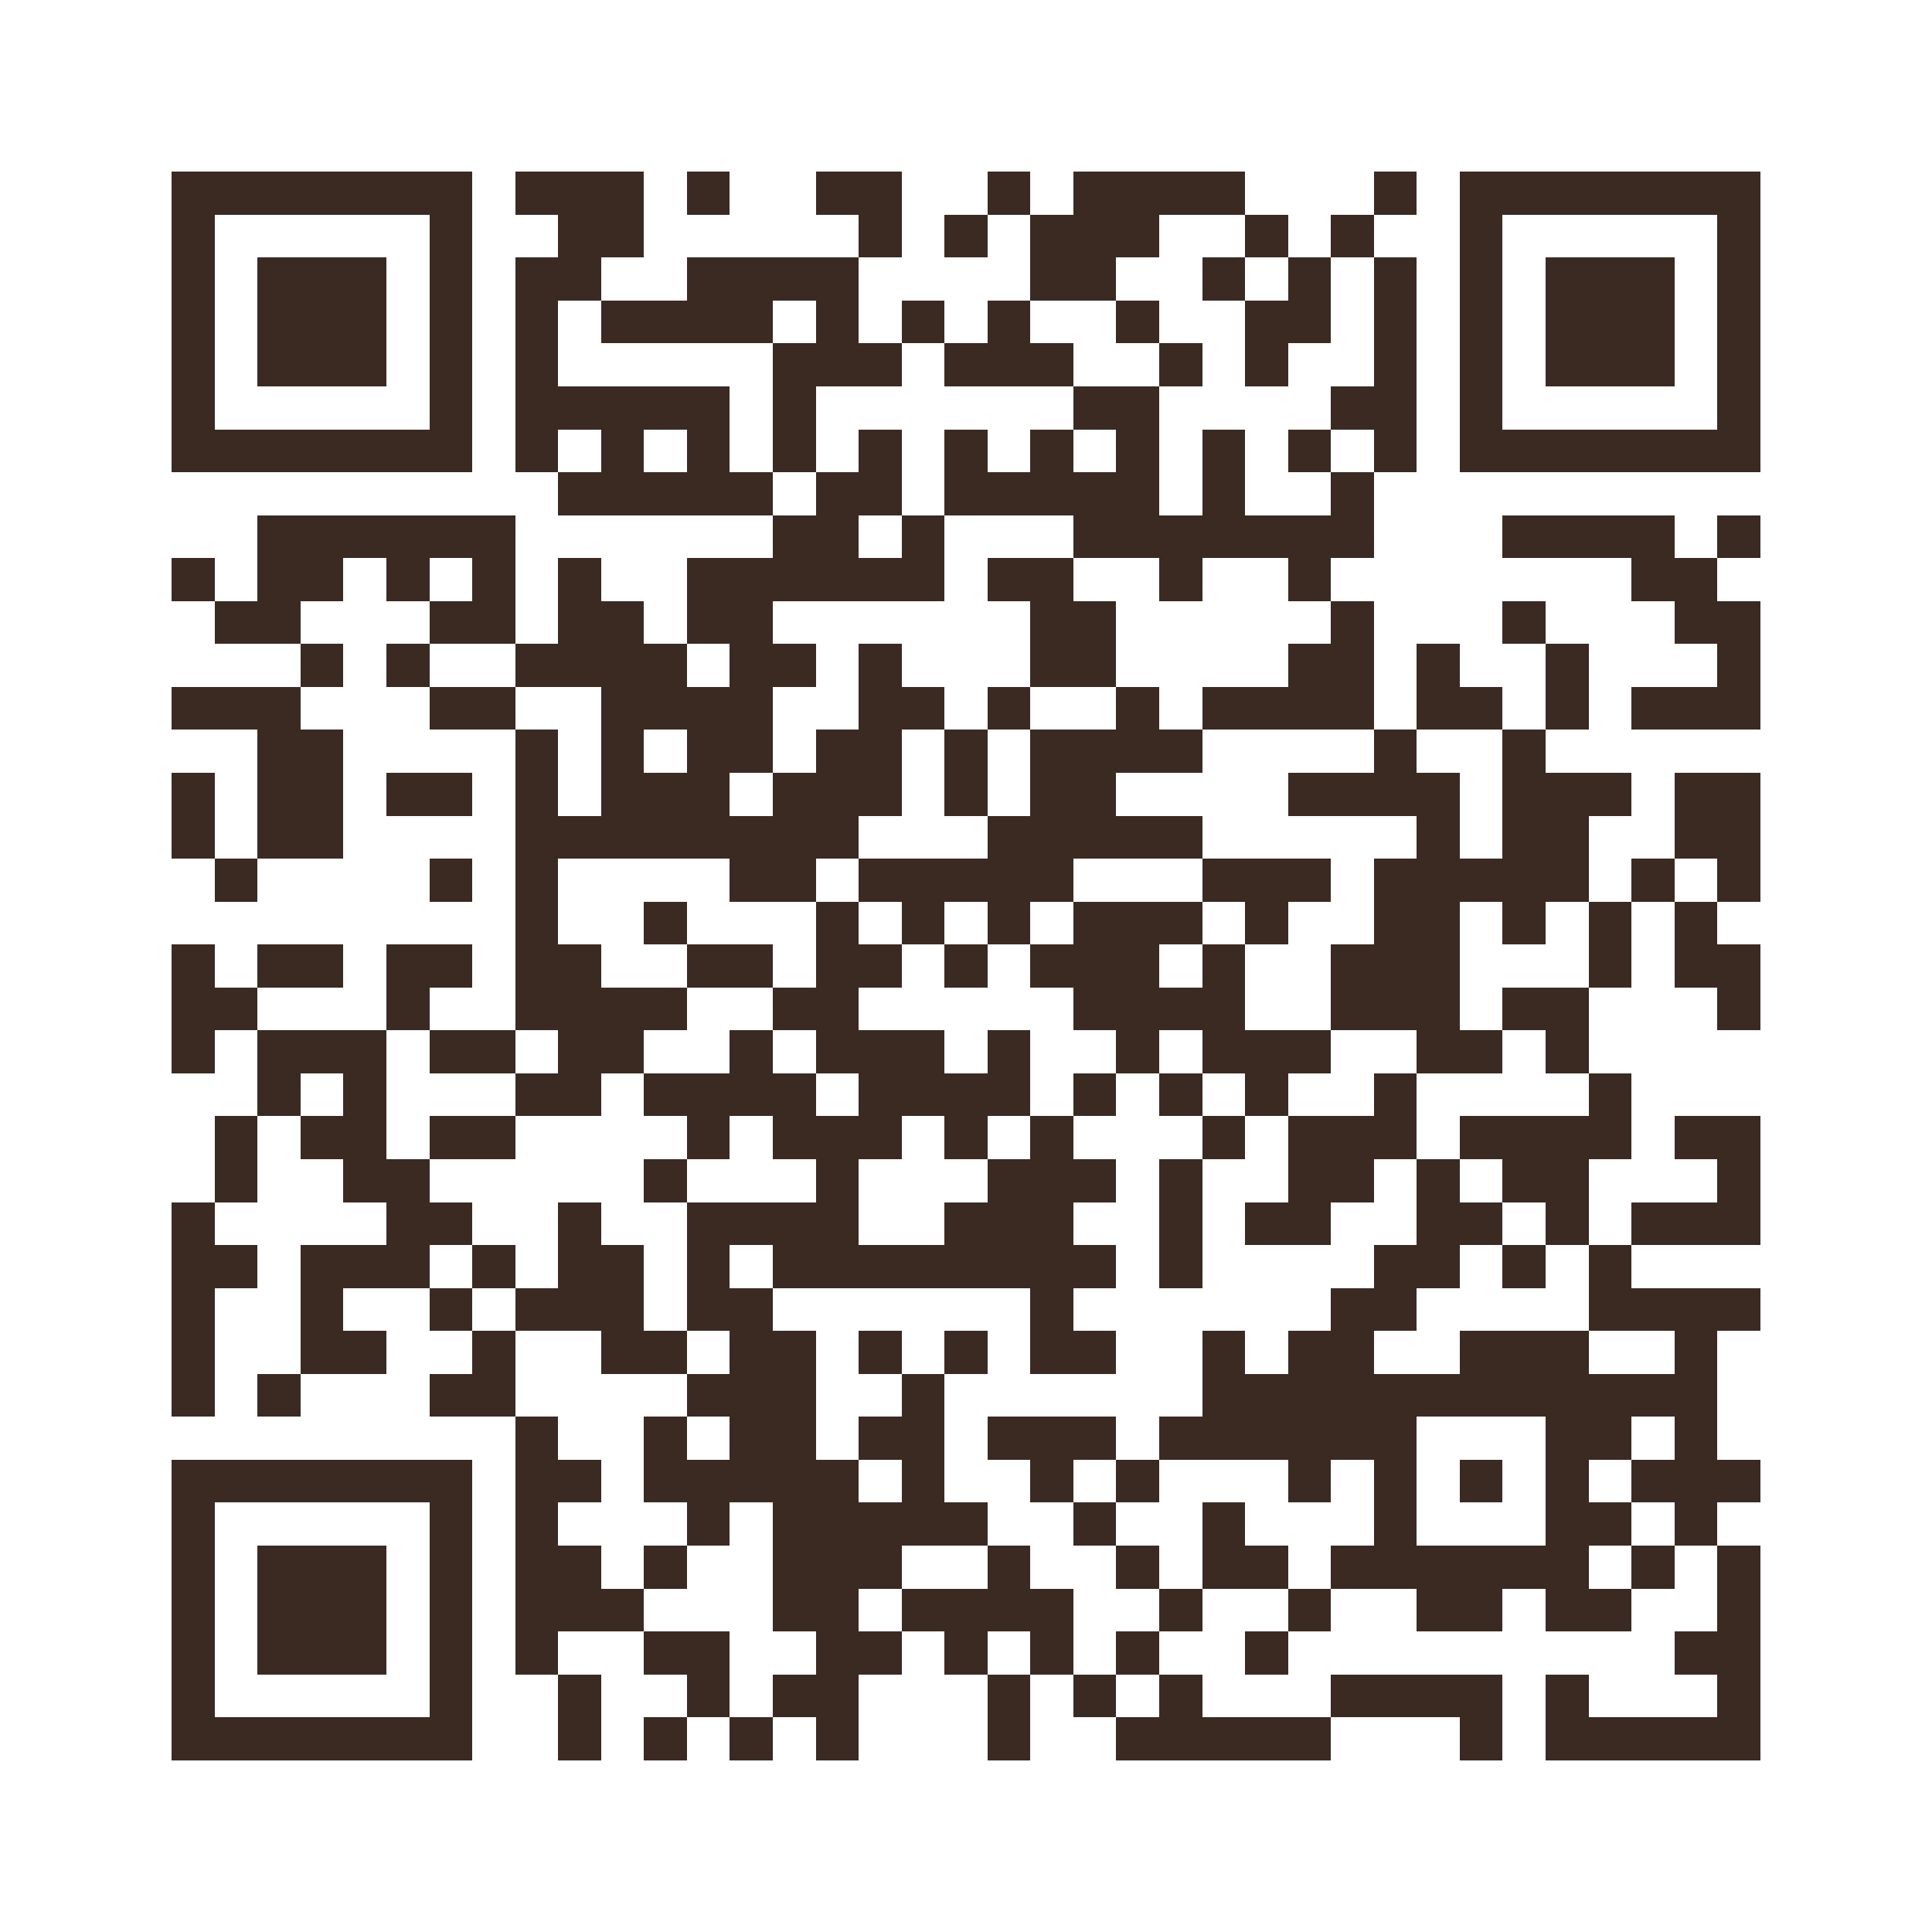
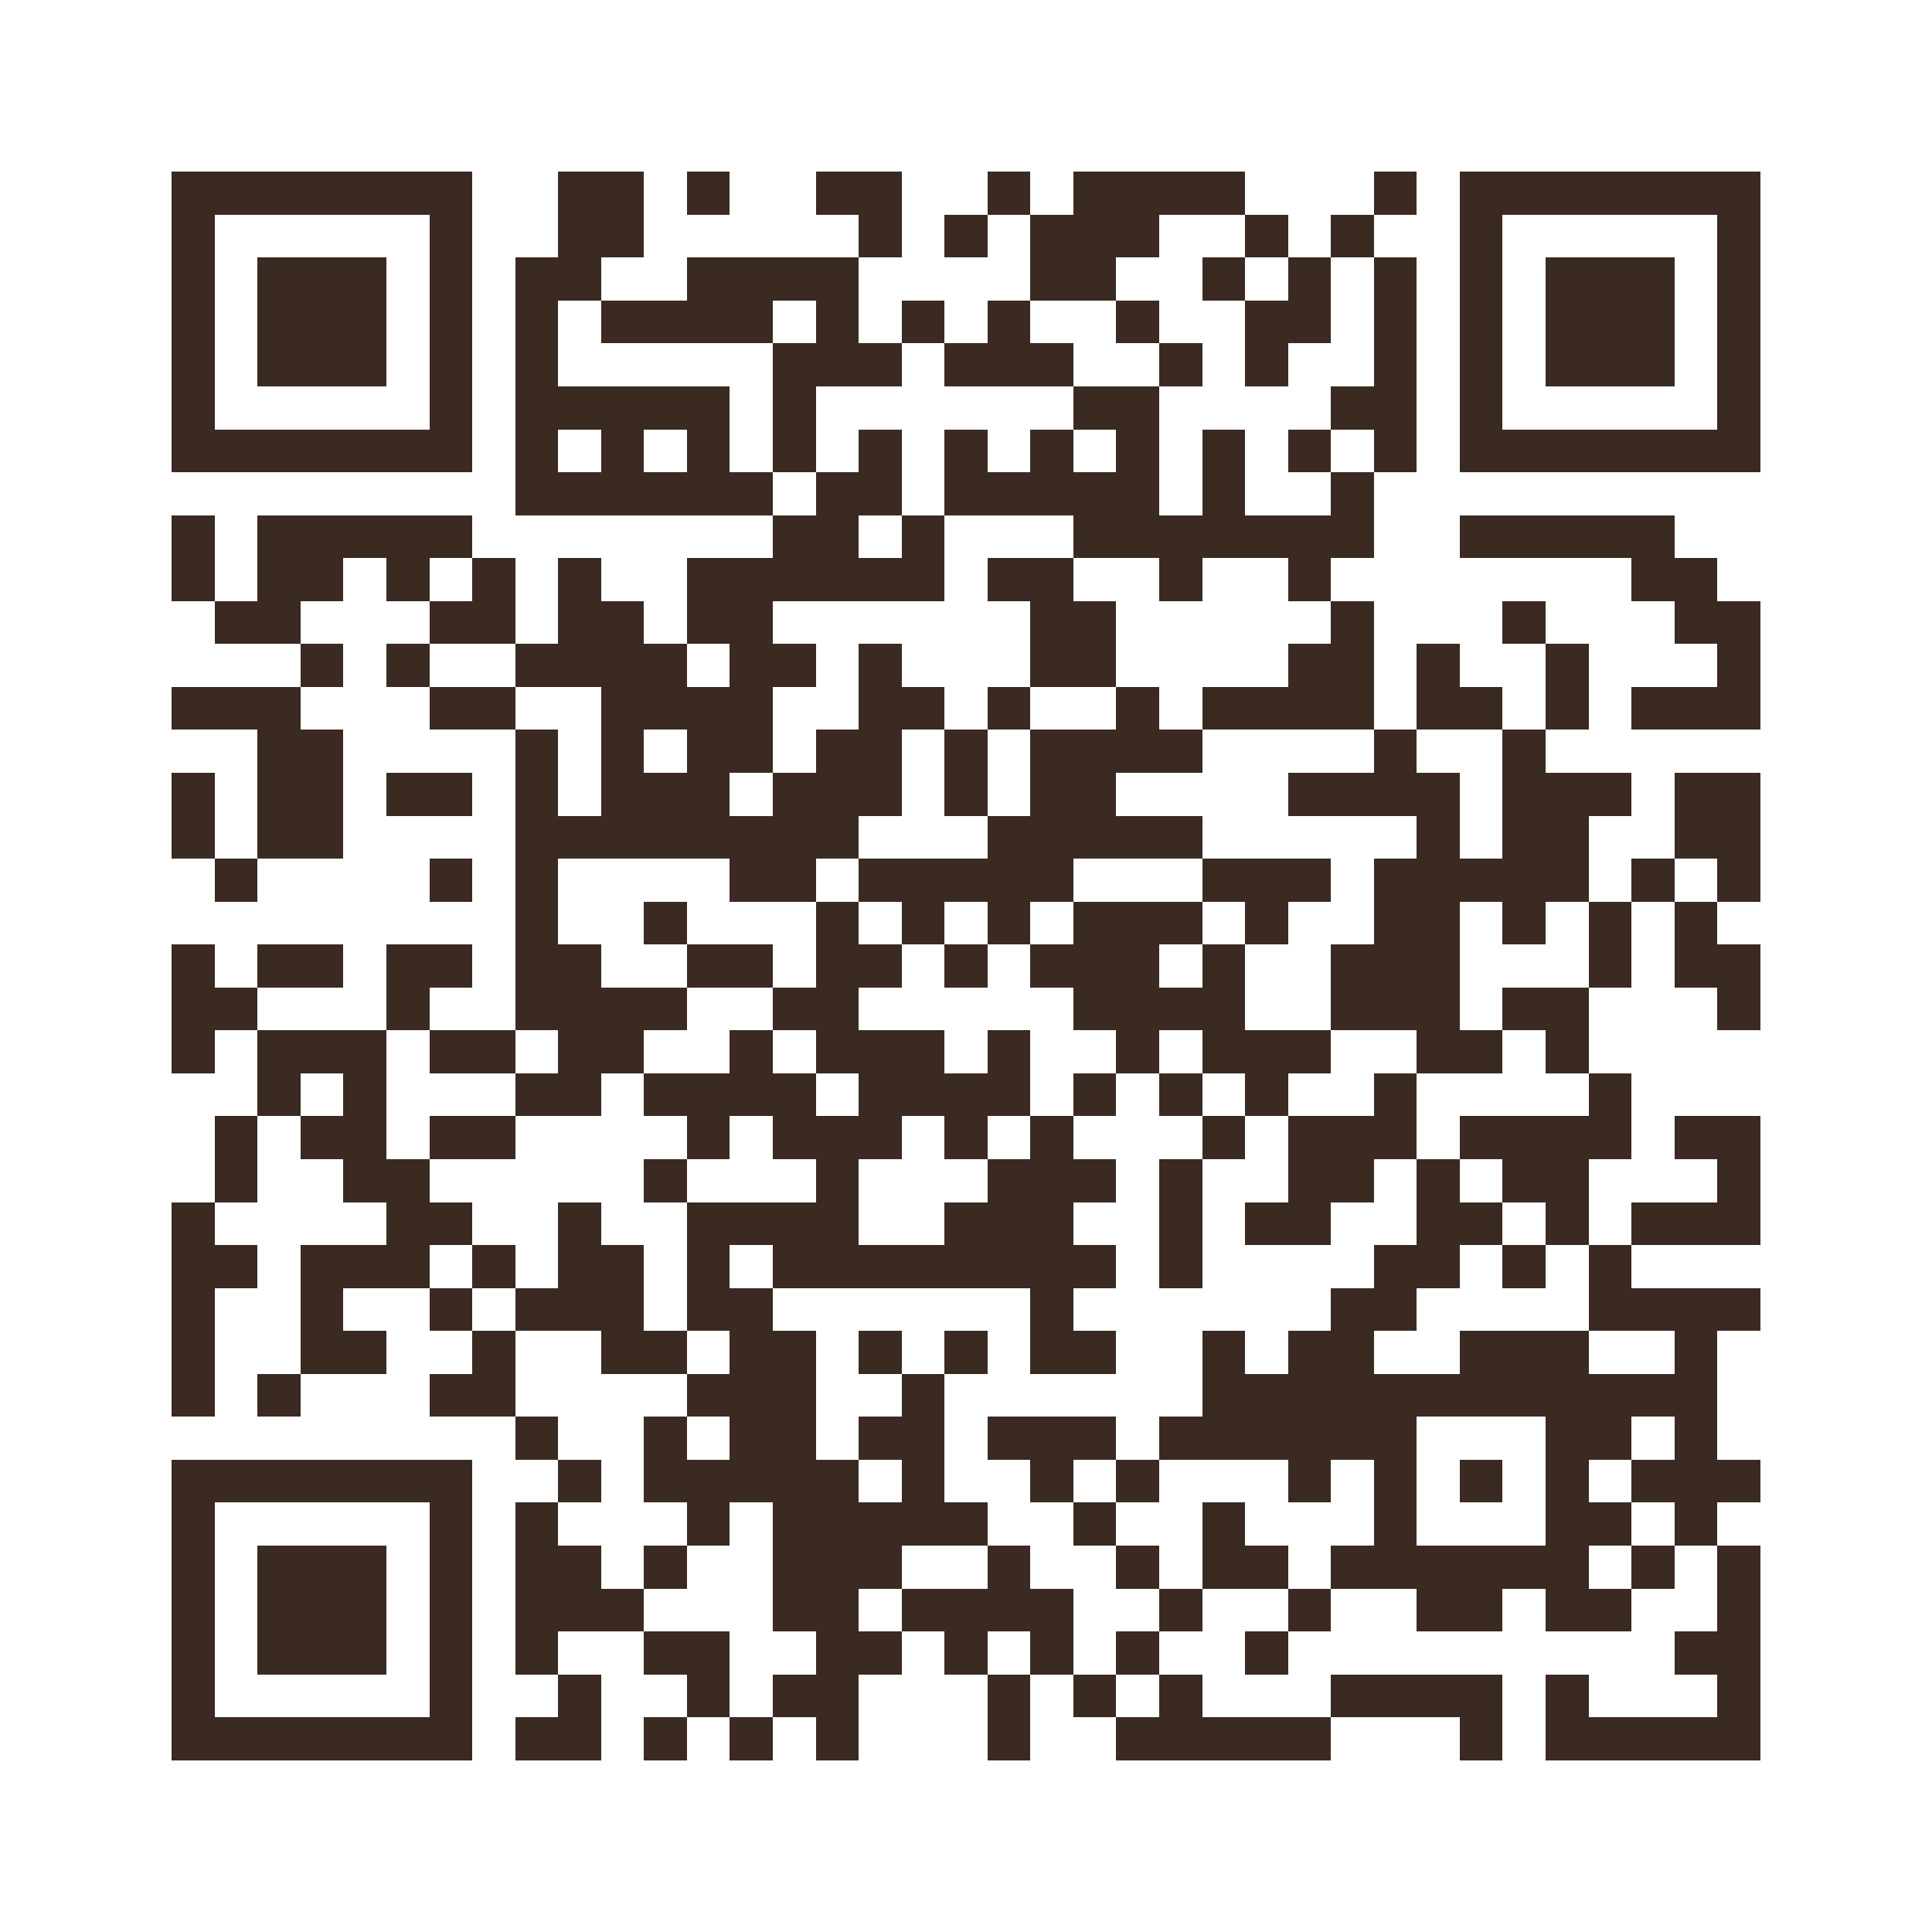
<svg xmlns="http://www.w3.org/2000/svg" width="450" height="450" viewBox="0 0 450 450" shape-rendering="crispEdges">
  <rect width="450" height="450" fill="#ffffff" />
  <rect x="40" y="40" width="10" height="10" fill="#3a2a22" />
  <rect x="50" y="40" width="10" height="10" fill="#3a2a22" />
  <rect x="60" y="40" width="10" height="10" fill="#3a2a22" />
  <rect x="70" y="40" width="10" height="10" fill="#3a2a22" />
  <rect x="80" y="40" width="10" height="10" fill="#3a2a22" />
  <rect x="90" y="40" width="10" height="10" fill="#3a2a22" />
  <rect x="100" y="40" width="10" height="10" fill="#3a2a22" />
-   <rect x="120" y="40" width="10" height="10" fill="#3a2a22" />
  <rect x="130" y="40" width="10" height="10" fill="#3a2a22" />
  <rect x="140" y="40" width="10" height="10" fill="#3a2a22" />
  <rect x="160" y="40" width="10" height="10" fill="#3a2a22" />
  <rect x="190" y="40" width="10" height="10" fill="#3a2a22" />
  <rect x="200" y="40" width="10" height="10" fill="#3a2a22" />
  <rect x="230" y="40" width="10" height="10" fill="#3a2a22" />
  <rect x="250" y="40" width="10" height="10" fill="#3a2a22" />
  <rect x="260" y="40" width="10" height="10" fill="#3a2a22" />
  <rect x="270" y="40" width="10" height="10" fill="#3a2a22" />
  <rect x="280" y="40" width="10" height="10" fill="#3a2a22" />
  <rect x="320" y="40" width="10" height="10" fill="#3a2a22" />
  <rect x="340" y="40" width="10" height="10" fill="#3a2a22" />
  <rect x="350" y="40" width="10" height="10" fill="#3a2a22" />
  <rect x="360" y="40" width="10" height="10" fill="#3a2a22" />
  <rect x="370" y="40" width="10" height="10" fill="#3a2a22" />
  <rect x="380" y="40" width="10" height="10" fill="#3a2a22" />
  <rect x="390" y="40" width="10" height="10" fill="#3a2a22" />
  <rect x="400" y="40" width="10" height="10" fill="#3a2a22" />
  <rect x="40" y="50" width="10" height="10" fill="#3a2a22" />
  <rect x="100" y="50" width="10" height="10" fill="#3a2a22" />
  <rect x="130" y="50" width="10" height="10" fill="#3a2a22" />
  <rect x="140" y="50" width="10" height="10" fill="#3a2a22" />
  <rect x="200" y="50" width="10" height="10" fill="#3a2a22" />
  <rect x="220" y="50" width="10" height="10" fill="#3a2a22" />
  <rect x="240" y="50" width="10" height="10" fill="#3a2a22" />
  <rect x="250" y="50" width="10" height="10" fill="#3a2a22" />
  <rect x="260" y="50" width="10" height="10" fill="#3a2a22" />
  <rect x="290" y="50" width="10" height="10" fill="#3a2a22" />
  <rect x="310" y="50" width="10" height="10" fill="#3a2a22" />
  <rect x="340" y="50" width="10" height="10" fill="#3a2a22" />
  <rect x="400" y="50" width="10" height="10" fill="#3a2a22" />
  <rect x="40" y="60" width="10" height="10" fill="#3a2a22" />
  <rect x="60" y="60" width="10" height="10" fill="#3a2a22" />
  <rect x="70" y="60" width="10" height="10" fill="#3a2a22" />
  <rect x="80" y="60" width="10" height="10" fill="#3a2a22" />
  <rect x="100" y="60" width="10" height="10" fill="#3a2a22" />
  <rect x="120" y="60" width="10" height="10" fill="#3a2a22" />
  <rect x="130" y="60" width="10" height="10" fill="#3a2a22" />
  <rect x="160" y="60" width="10" height="10" fill="#3a2a22" />
  <rect x="170" y="60" width="10" height="10" fill="#3a2a22" />
  <rect x="180" y="60" width="10" height="10" fill="#3a2a22" />
  <rect x="190" y="60" width="10" height="10" fill="#3a2a22" />
  <rect x="240" y="60" width="10" height="10" fill="#3a2a22" />
  <rect x="250" y="60" width="10" height="10" fill="#3a2a22" />
  <rect x="280" y="60" width="10" height="10" fill="#3a2a22" />
  <rect x="300" y="60" width="10" height="10" fill="#3a2a22" />
  <rect x="320" y="60" width="10" height="10" fill="#3a2a22" />
  <rect x="340" y="60" width="10" height="10" fill="#3a2a22" />
  <rect x="360" y="60" width="10" height="10" fill="#3a2a22" />
  <rect x="370" y="60" width="10" height="10" fill="#3a2a22" />
  <rect x="380" y="60" width="10" height="10" fill="#3a2a22" />
  <rect x="400" y="60" width="10" height="10" fill="#3a2a22" />
  <rect x="40" y="70" width="10" height="10" fill="#3a2a22" />
  <rect x="60" y="70" width="10" height="10" fill="#3a2a22" />
  <rect x="70" y="70" width="10" height="10" fill="#3a2a22" />
  <rect x="80" y="70" width="10" height="10" fill="#3a2a22" />
  <rect x="100" y="70" width="10" height="10" fill="#3a2a22" />
  <rect x="120" y="70" width="10" height="10" fill="#3a2a22" />
  <rect x="140" y="70" width="10" height="10" fill="#3a2a22" />
  <rect x="150" y="70" width="10" height="10" fill="#3a2a22" />
  <rect x="160" y="70" width="10" height="10" fill="#3a2a22" />
  <rect x="170" y="70" width="10" height="10" fill="#3a2a22" />
  <rect x="190" y="70" width="10" height="10" fill="#3a2a22" />
  <rect x="210" y="70" width="10" height="10" fill="#3a2a22" />
  <rect x="230" y="70" width="10" height="10" fill="#3a2a22" />
  <rect x="260" y="70" width="10" height="10" fill="#3a2a22" />
  <rect x="290" y="70" width="10" height="10" fill="#3a2a22" />
  <rect x="300" y="70" width="10" height="10" fill="#3a2a22" />
  <rect x="320" y="70" width="10" height="10" fill="#3a2a22" />
  <rect x="340" y="70" width="10" height="10" fill="#3a2a22" />
  <rect x="360" y="70" width="10" height="10" fill="#3a2a22" />
  <rect x="370" y="70" width="10" height="10" fill="#3a2a22" />
  <rect x="380" y="70" width="10" height="10" fill="#3a2a22" />
  <rect x="400" y="70" width="10" height="10" fill="#3a2a22" />
  <rect x="40" y="80" width="10" height="10" fill="#3a2a22" />
  <rect x="60" y="80" width="10" height="10" fill="#3a2a22" />
  <rect x="70" y="80" width="10" height="10" fill="#3a2a22" />
  <rect x="80" y="80" width="10" height="10" fill="#3a2a22" />
  <rect x="100" y="80" width="10" height="10" fill="#3a2a22" />
  <rect x="120" y="80" width="10" height="10" fill="#3a2a22" />
  <rect x="180" y="80" width="10" height="10" fill="#3a2a22" />
  <rect x="190" y="80" width="10" height="10" fill="#3a2a22" />
  <rect x="200" y="80" width="10" height="10" fill="#3a2a22" />
  <rect x="220" y="80" width="10" height="10" fill="#3a2a22" />
  <rect x="230" y="80" width="10" height="10" fill="#3a2a22" />
  <rect x="240" y="80" width="10" height="10" fill="#3a2a22" />
  <rect x="270" y="80" width="10" height="10" fill="#3a2a22" />
  <rect x="290" y="80" width="10" height="10" fill="#3a2a22" />
  <rect x="320" y="80" width="10" height="10" fill="#3a2a22" />
  <rect x="340" y="80" width="10" height="10" fill="#3a2a22" />
  <rect x="360" y="80" width="10" height="10" fill="#3a2a22" />
  <rect x="370" y="80" width="10" height="10" fill="#3a2a22" />
  <rect x="380" y="80" width="10" height="10" fill="#3a2a22" />
  <rect x="400" y="80" width="10" height="10" fill="#3a2a22" />
  <rect x="40" y="90" width="10" height="10" fill="#3a2a22" />
  <rect x="100" y="90" width="10" height="10" fill="#3a2a22" />
  <rect x="120" y="90" width="10" height="10" fill="#3a2a22" />
  <rect x="130" y="90" width="10" height="10" fill="#3a2a22" />
  <rect x="140" y="90" width="10" height="10" fill="#3a2a22" />
  <rect x="150" y="90" width="10" height="10" fill="#3a2a22" />
  <rect x="160" y="90" width="10" height="10" fill="#3a2a22" />
  <rect x="180" y="90" width="10" height="10" fill="#3a2a22" />
  <rect x="250" y="90" width="10" height="10" fill="#3a2a22" />
  <rect x="260" y="90" width="10" height="10" fill="#3a2a22" />
  <rect x="310" y="90" width="10" height="10" fill="#3a2a22" />
  <rect x="320" y="90" width="10" height="10" fill="#3a2a22" />
  <rect x="340" y="90" width="10" height="10" fill="#3a2a22" />
  <rect x="400" y="90" width="10" height="10" fill="#3a2a22" />
  <rect x="40" y="100" width="10" height="10" fill="#3a2a22" />
  <rect x="50" y="100" width="10" height="10" fill="#3a2a22" />
  <rect x="60" y="100" width="10" height="10" fill="#3a2a22" />
  <rect x="70" y="100" width="10" height="10" fill="#3a2a22" />
  <rect x="80" y="100" width="10" height="10" fill="#3a2a22" />
  <rect x="90" y="100" width="10" height="10" fill="#3a2a22" />
  <rect x="100" y="100" width="10" height="10" fill="#3a2a22" />
  <rect x="120" y="100" width="10" height="10" fill="#3a2a22" />
  <rect x="140" y="100" width="10" height="10" fill="#3a2a22" />
  <rect x="160" y="100" width="10" height="10" fill="#3a2a22" />
  <rect x="180" y="100" width="10" height="10" fill="#3a2a22" />
  <rect x="200" y="100" width="10" height="10" fill="#3a2a22" />
  <rect x="220" y="100" width="10" height="10" fill="#3a2a22" />
  <rect x="240" y="100" width="10" height="10" fill="#3a2a22" />
  <rect x="260" y="100" width="10" height="10" fill="#3a2a22" />
  <rect x="280" y="100" width="10" height="10" fill="#3a2a22" />
  <rect x="300" y="100" width="10" height="10" fill="#3a2a22" />
  <rect x="320" y="100" width="10" height="10" fill="#3a2a22" />
  <rect x="340" y="100" width="10" height="10" fill="#3a2a22" />
  <rect x="350" y="100" width="10" height="10" fill="#3a2a22" />
  <rect x="360" y="100" width="10" height="10" fill="#3a2a22" />
  <rect x="370" y="100" width="10" height="10" fill="#3a2a22" />
  <rect x="380" y="100" width="10" height="10" fill="#3a2a22" />
  <rect x="390" y="100" width="10" height="10" fill="#3a2a22" />
  <rect x="400" y="100" width="10" height="10" fill="#3a2a22" />
+   <rect x="120" y="110" width="10" height="10" fill="#3a2a22" />
  <rect x="130" y="110" width="10" height="10" fill="#3a2a22" />
  <rect x="140" y="110" width="10" height="10" fill="#3a2a22" />
  <rect x="150" y="110" width="10" height="10" fill="#3a2a22" />
  <rect x="160" y="110" width="10" height="10" fill="#3a2a22" />
  <rect x="170" y="110" width="10" height="10" fill="#3a2a22" />
  <rect x="190" y="110" width="10" height="10" fill="#3a2a22" />
  <rect x="200" y="110" width="10" height="10" fill="#3a2a22" />
  <rect x="220" y="110" width="10" height="10" fill="#3a2a22" />
  <rect x="230" y="110" width="10" height="10" fill="#3a2a22" />
  <rect x="240" y="110" width="10" height="10" fill="#3a2a22" />
  <rect x="250" y="110" width="10" height="10" fill="#3a2a22" />
  <rect x="260" y="110" width="10" height="10" fill="#3a2a22" />
  <rect x="280" y="110" width="10" height="10" fill="#3a2a22" />
  <rect x="310" y="110" width="10" height="10" fill="#3a2a22" />
+   <rect x="40" y="120" width="10" height="10" fill="#3a2a22" />
  <rect x="60" y="120" width="10" height="10" fill="#3a2a22" />
  <rect x="70" y="120" width="10" height="10" fill="#3a2a22" />
  <rect x="80" y="120" width="10" height="10" fill="#3a2a22" />
  <rect x="90" y="120" width="10" height="10" fill="#3a2a22" />
  <rect x="100" y="120" width="10" height="10" fill="#3a2a22" />
-   <rect x="110" y="120" width="10" height="10" fill="#3a2a22" />
  <rect x="180" y="120" width="10" height="10" fill="#3a2a22" />
  <rect x="190" y="120" width="10" height="10" fill="#3a2a22" />
  <rect x="210" y="120" width="10" height="10" fill="#3a2a22" />
  <rect x="250" y="120" width="10" height="10" fill="#3a2a22" />
  <rect x="260" y="120" width="10" height="10" fill="#3a2a22" />
  <rect x="270" y="120" width="10" height="10" fill="#3a2a22" />
  <rect x="280" y="120" width="10" height="10" fill="#3a2a22" />
  <rect x="290" y="120" width="10" height="10" fill="#3a2a22" />
  <rect x="300" y="120" width="10" height="10" fill="#3a2a22" />
  <rect x="310" y="120" width="10" height="10" fill="#3a2a22" />
+   <rect x="340" y="120" width="10" height="10" fill="#3a2a22" />
  <rect x="350" y="120" width="10" height="10" fill="#3a2a22" />
  <rect x="360" y="120" width="10" height="10" fill="#3a2a22" />
  <rect x="370" y="120" width="10" height="10" fill="#3a2a22" />
  <rect x="380" y="120" width="10" height="10" fill="#3a2a22" />
-   <rect x="400" y="120" width="10" height="10" fill="#3a2a22" />
  <rect x="40" y="130" width="10" height="10" fill="#3a2a22" />
  <rect x="60" y="130" width="10" height="10" fill="#3a2a22" />
  <rect x="70" y="130" width="10" height="10" fill="#3a2a22" />
  <rect x="90" y="130" width="10" height="10" fill="#3a2a22" />
  <rect x="110" y="130" width="10" height="10" fill="#3a2a22" />
  <rect x="130" y="130" width="10" height="10" fill="#3a2a22" />
  <rect x="160" y="130" width="10" height="10" fill="#3a2a22" />
  <rect x="170" y="130" width="10" height="10" fill="#3a2a22" />
  <rect x="180" y="130" width="10" height="10" fill="#3a2a22" />
  <rect x="190" y="130" width="10" height="10" fill="#3a2a22" />
  <rect x="200" y="130" width="10" height="10" fill="#3a2a22" />
  <rect x="210" y="130" width="10" height="10" fill="#3a2a22" />
  <rect x="230" y="130" width="10" height="10" fill="#3a2a22" />
  <rect x="240" y="130" width="10" height="10" fill="#3a2a22" />
  <rect x="270" y="130" width="10" height="10" fill="#3a2a22" />
  <rect x="300" y="130" width="10" height="10" fill="#3a2a22" />
  <rect x="380" y="130" width="10" height="10" fill="#3a2a22" />
  <rect x="390" y="130" width="10" height="10" fill="#3a2a22" />
  <rect x="50" y="140" width="10" height="10" fill="#3a2a22" />
  <rect x="60" y="140" width="10" height="10" fill="#3a2a22" />
  <rect x="100" y="140" width="10" height="10" fill="#3a2a22" />
  <rect x="110" y="140" width="10" height="10" fill="#3a2a22" />
  <rect x="130" y="140" width="10" height="10" fill="#3a2a22" />
  <rect x="140" y="140" width="10" height="10" fill="#3a2a22" />
  <rect x="160" y="140" width="10" height="10" fill="#3a2a22" />
  <rect x="170" y="140" width="10" height="10" fill="#3a2a22" />
  <rect x="240" y="140" width="10" height="10" fill="#3a2a22" />
  <rect x="250" y="140" width="10" height="10" fill="#3a2a22" />
  <rect x="310" y="140" width="10" height="10" fill="#3a2a22" />
  <rect x="350" y="140" width="10" height="10" fill="#3a2a22" />
  <rect x="390" y="140" width="10" height="10" fill="#3a2a22" />
  <rect x="400" y="140" width="10" height="10" fill="#3a2a22" />
  <rect x="70" y="150" width="10" height="10" fill="#3a2a22" />
  <rect x="90" y="150" width="10" height="10" fill="#3a2a22" />
  <rect x="120" y="150" width="10" height="10" fill="#3a2a22" />
  <rect x="130" y="150" width="10" height="10" fill="#3a2a22" />
  <rect x="140" y="150" width="10" height="10" fill="#3a2a22" />
  <rect x="150" y="150" width="10" height="10" fill="#3a2a22" />
  <rect x="170" y="150" width="10" height="10" fill="#3a2a22" />
  <rect x="180" y="150" width="10" height="10" fill="#3a2a22" />
  <rect x="200" y="150" width="10" height="10" fill="#3a2a22" />
  <rect x="240" y="150" width="10" height="10" fill="#3a2a22" />
  <rect x="250" y="150" width="10" height="10" fill="#3a2a22" />
  <rect x="300" y="150" width="10" height="10" fill="#3a2a22" />
  <rect x="310" y="150" width="10" height="10" fill="#3a2a22" />
  <rect x="330" y="150" width="10" height="10" fill="#3a2a22" />
  <rect x="360" y="150" width="10" height="10" fill="#3a2a22" />
  <rect x="400" y="150" width="10" height="10" fill="#3a2a22" />
  <rect x="40" y="160" width="10" height="10" fill="#3a2a22" />
  <rect x="50" y="160" width="10" height="10" fill="#3a2a22" />
  <rect x="60" y="160" width="10" height="10" fill="#3a2a22" />
  <rect x="100" y="160" width="10" height="10" fill="#3a2a22" />
  <rect x="110" y="160" width="10" height="10" fill="#3a2a22" />
  <rect x="140" y="160" width="10" height="10" fill="#3a2a22" />
  <rect x="150" y="160" width="10" height="10" fill="#3a2a22" />
  <rect x="160" y="160" width="10" height="10" fill="#3a2a22" />
  <rect x="170" y="160" width="10" height="10" fill="#3a2a22" />
  <rect x="200" y="160" width="10" height="10" fill="#3a2a22" />
  <rect x="210" y="160" width="10" height="10" fill="#3a2a22" />
  <rect x="230" y="160" width="10" height="10" fill="#3a2a22" />
  <rect x="260" y="160" width="10" height="10" fill="#3a2a22" />
  <rect x="280" y="160" width="10" height="10" fill="#3a2a22" />
  <rect x="290" y="160" width="10" height="10" fill="#3a2a22" />
  <rect x="300" y="160" width="10" height="10" fill="#3a2a22" />
  <rect x="310" y="160" width="10" height="10" fill="#3a2a22" />
  <rect x="330" y="160" width="10" height="10" fill="#3a2a22" />
  <rect x="340" y="160" width="10" height="10" fill="#3a2a22" />
  <rect x="360" y="160" width="10" height="10" fill="#3a2a22" />
  <rect x="380" y="160" width="10" height="10" fill="#3a2a22" />
  <rect x="390" y="160" width="10" height="10" fill="#3a2a22" />
  <rect x="400" y="160" width="10" height="10" fill="#3a2a22" />
  <rect x="60" y="170" width="10" height="10" fill="#3a2a22" />
  <rect x="70" y="170" width="10" height="10" fill="#3a2a22" />
  <rect x="120" y="170" width="10" height="10" fill="#3a2a22" />
  <rect x="140" y="170" width="10" height="10" fill="#3a2a22" />
  <rect x="160" y="170" width="10" height="10" fill="#3a2a22" />
  <rect x="170" y="170" width="10" height="10" fill="#3a2a22" />
  <rect x="190" y="170" width="10" height="10" fill="#3a2a22" />
  <rect x="200" y="170" width="10" height="10" fill="#3a2a22" />
  <rect x="220" y="170" width="10" height="10" fill="#3a2a22" />
  <rect x="240" y="170" width="10" height="10" fill="#3a2a22" />
  <rect x="250" y="170" width="10" height="10" fill="#3a2a22" />
  <rect x="260" y="170" width="10" height="10" fill="#3a2a22" />
  <rect x="270" y="170" width="10" height="10" fill="#3a2a22" />
  <rect x="320" y="170" width="10" height="10" fill="#3a2a22" />
  <rect x="350" y="170" width="10" height="10" fill="#3a2a22" />
  <rect x="40" y="180" width="10" height="10" fill="#3a2a22" />
  <rect x="60" y="180" width="10" height="10" fill="#3a2a22" />
  <rect x="70" y="180" width="10" height="10" fill="#3a2a22" />
  <rect x="90" y="180" width="10" height="10" fill="#3a2a22" />
  <rect x="100" y="180" width="10" height="10" fill="#3a2a22" />
  <rect x="120" y="180" width="10" height="10" fill="#3a2a22" />
  <rect x="140" y="180" width="10" height="10" fill="#3a2a22" />
  <rect x="150" y="180" width="10" height="10" fill="#3a2a22" />
  <rect x="160" y="180" width="10" height="10" fill="#3a2a22" />
  <rect x="180" y="180" width="10" height="10" fill="#3a2a22" />
  <rect x="190" y="180" width="10" height="10" fill="#3a2a22" />
  <rect x="200" y="180" width="10" height="10" fill="#3a2a22" />
  <rect x="220" y="180" width="10" height="10" fill="#3a2a22" />
  <rect x="240" y="180" width="10" height="10" fill="#3a2a22" />
  <rect x="250" y="180" width="10" height="10" fill="#3a2a22" />
  <rect x="300" y="180" width="10" height="10" fill="#3a2a22" />
  <rect x="310" y="180" width="10" height="10" fill="#3a2a22" />
  <rect x="320" y="180" width="10" height="10" fill="#3a2a22" />
  <rect x="330" y="180" width="10" height="10" fill="#3a2a22" />
  <rect x="350" y="180" width="10" height="10" fill="#3a2a22" />
  <rect x="360" y="180" width="10" height="10" fill="#3a2a22" />
  <rect x="370" y="180" width="10" height="10" fill="#3a2a22" />
  <rect x="390" y="180" width="10" height="10" fill="#3a2a22" />
  <rect x="400" y="180" width="10" height="10" fill="#3a2a22" />
  <rect x="40" y="190" width="10" height="10" fill="#3a2a22" />
  <rect x="60" y="190" width="10" height="10" fill="#3a2a22" />
  <rect x="70" y="190" width="10" height="10" fill="#3a2a22" />
  <rect x="120" y="190" width="10" height="10" fill="#3a2a22" />
  <rect x="130" y="190" width="10" height="10" fill="#3a2a22" />
  <rect x="140" y="190" width="10" height="10" fill="#3a2a22" />
  <rect x="150" y="190" width="10" height="10" fill="#3a2a22" />
  <rect x="160" y="190" width="10" height="10" fill="#3a2a22" />
  <rect x="170" y="190" width="10" height="10" fill="#3a2a22" />
  <rect x="180" y="190" width="10" height="10" fill="#3a2a22" />
  <rect x="190" y="190" width="10" height="10" fill="#3a2a22" />
  <rect x="230" y="190" width="10" height="10" fill="#3a2a22" />
  <rect x="240" y="190" width="10" height="10" fill="#3a2a22" />
  <rect x="250" y="190" width="10" height="10" fill="#3a2a22" />
  <rect x="260" y="190" width="10" height="10" fill="#3a2a22" />
  <rect x="270" y="190" width="10" height="10" fill="#3a2a22" />
  <rect x="330" y="190" width="10" height="10" fill="#3a2a22" />
  <rect x="350" y="190" width="10" height="10" fill="#3a2a22" />
  <rect x="360" y="190" width="10" height="10" fill="#3a2a22" />
  <rect x="390" y="190" width="10" height="10" fill="#3a2a22" />
  <rect x="400" y="190" width="10" height="10" fill="#3a2a22" />
  <rect x="50" y="200" width="10" height="10" fill="#3a2a22" />
  <rect x="100" y="200" width="10" height="10" fill="#3a2a22" />
  <rect x="120" y="200" width="10" height="10" fill="#3a2a22" />
  <rect x="170" y="200" width="10" height="10" fill="#3a2a22" />
  <rect x="180" y="200" width="10" height="10" fill="#3a2a22" />
  <rect x="200" y="200" width="10" height="10" fill="#3a2a22" />
  <rect x="210" y="200" width="10" height="10" fill="#3a2a22" />
  <rect x="220" y="200" width="10" height="10" fill="#3a2a22" />
  <rect x="230" y="200" width="10" height="10" fill="#3a2a22" />
  <rect x="240" y="200" width="10" height="10" fill="#3a2a22" />
  <rect x="280" y="200" width="10" height="10" fill="#3a2a22" />
  <rect x="290" y="200" width="10" height="10" fill="#3a2a22" />
  <rect x="300" y="200" width="10" height="10" fill="#3a2a22" />
  <rect x="320" y="200" width="10" height="10" fill="#3a2a22" />
  <rect x="330" y="200" width="10" height="10" fill="#3a2a22" />
  <rect x="340" y="200" width="10" height="10" fill="#3a2a22" />
  <rect x="350" y="200" width="10" height="10" fill="#3a2a22" />
  <rect x="360" y="200" width="10" height="10" fill="#3a2a22" />
  <rect x="380" y="200" width="10" height="10" fill="#3a2a22" />
  <rect x="400" y="200" width="10" height="10" fill="#3a2a22" />
  <rect x="120" y="210" width="10" height="10" fill="#3a2a22" />
  <rect x="150" y="210" width="10" height="10" fill="#3a2a22" />
  <rect x="190" y="210" width="10" height="10" fill="#3a2a22" />
  <rect x="210" y="210" width="10" height="10" fill="#3a2a22" />
  <rect x="230" y="210" width="10" height="10" fill="#3a2a22" />
  <rect x="250" y="210" width="10" height="10" fill="#3a2a22" />
  <rect x="260" y="210" width="10" height="10" fill="#3a2a22" />
  <rect x="270" y="210" width="10" height="10" fill="#3a2a22" />
  <rect x="290" y="210" width="10" height="10" fill="#3a2a22" />
  <rect x="320" y="210" width="10" height="10" fill="#3a2a22" />
  <rect x="330" y="210" width="10" height="10" fill="#3a2a22" />
  <rect x="350" y="210" width="10" height="10" fill="#3a2a22" />
  <rect x="370" y="210" width="10" height="10" fill="#3a2a22" />
  <rect x="390" y="210" width="10" height="10" fill="#3a2a22" />
  <rect x="40" y="220" width="10" height="10" fill="#3a2a22" />
  <rect x="60" y="220" width="10" height="10" fill="#3a2a22" />
  <rect x="70" y="220" width="10" height="10" fill="#3a2a22" />
  <rect x="90" y="220" width="10" height="10" fill="#3a2a22" />
  <rect x="100" y="220" width="10" height="10" fill="#3a2a22" />
  <rect x="120" y="220" width="10" height="10" fill="#3a2a22" />
  <rect x="130" y="220" width="10" height="10" fill="#3a2a22" />
  <rect x="160" y="220" width="10" height="10" fill="#3a2a22" />
  <rect x="170" y="220" width="10" height="10" fill="#3a2a22" />
  <rect x="190" y="220" width="10" height="10" fill="#3a2a22" />
  <rect x="200" y="220" width="10" height="10" fill="#3a2a22" />
  <rect x="220" y="220" width="10" height="10" fill="#3a2a22" />
  <rect x="240" y="220" width="10" height="10" fill="#3a2a22" />
  <rect x="250" y="220" width="10" height="10" fill="#3a2a22" />
  <rect x="260" y="220" width="10" height="10" fill="#3a2a22" />
  <rect x="280" y="220" width="10" height="10" fill="#3a2a22" />
  <rect x="310" y="220" width="10" height="10" fill="#3a2a22" />
  <rect x="320" y="220" width="10" height="10" fill="#3a2a22" />
  <rect x="330" y="220" width="10" height="10" fill="#3a2a22" />
  <rect x="370" y="220" width="10" height="10" fill="#3a2a22" />
  <rect x="390" y="220" width="10" height="10" fill="#3a2a22" />
  <rect x="400" y="220" width="10" height="10" fill="#3a2a22" />
  <rect x="40" y="230" width="10" height="10" fill="#3a2a22" />
  <rect x="50" y="230" width="10" height="10" fill="#3a2a22" />
  <rect x="90" y="230" width="10" height="10" fill="#3a2a22" />
  <rect x="120" y="230" width="10" height="10" fill="#3a2a22" />
  <rect x="130" y="230" width="10" height="10" fill="#3a2a22" />
  <rect x="140" y="230" width="10" height="10" fill="#3a2a22" />
  <rect x="150" y="230" width="10" height="10" fill="#3a2a22" />
  <rect x="180" y="230" width="10" height="10" fill="#3a2a22" />
  <rect x="190" y="230" width="10" height="10" fill="#3a2a22" />
  <rect x="250" y="230" width="10" height="10" fill="#3a2a22" />
  <rect x="260" y="230" width="10" height="10" fill="#3a2a22" />
  <rect x="270" y="230" width="10" height="10" fill="#3a2a22" />
  <rect x="280" y="230" width="10" height="10" fill="#3a2a22" />
  <rect x="310" y="230" width="10" height="10" fill="#3a2a22" />
  <rect x="320" y="230" width="10" height="10" fill="#3a2a22" />
  <rect x="330" y="230" width="10" height="10" fill="#3a2a22" />
  <rect x="350" y="230" width="10" height="10" fill="#3a2a22" />
  <rect x="360" y="230" width="10" height="10" fill="#3a2a22" />
  <rect x="400" y="230" width="10" height="10" fill="#3a2a22" />
  <rect x="40" y="240" width="10" height="10" fill="#3a2a22" />
  <rect x="60" y="240" width="10" height="10" fill="#3a2a22" />
  <rect x="70" y="240" width="10" height="10" fill="#3a2a22" />
  <rect x="80" y="240" width="10" height="10" fill="#3a2a22" />
  <rect x="100" y="240" width="10" height="10" fill="#3a2a22" />
  <rect x="110" y="240" width="10" height="10" fill="#3a2a22" />
  <rect x="130" y="240" width="10" height="10" fill="#3a2a22" />
  <rect x="140" y="240" width="10" height="10" fill="#3a2a22" />
  <rect x="170" y="240" width="10" height="10" fill="#3a2a22" />
  <rect x="190" y="240" width="10" height="10" fill="#3a2a22" />
  <rect x="200" y="240" width="10" height="10" fill="#3a2a22" />
  <rect x="210" y="240" width="10" height="10" fill="#3a2a22" />
  <rect x="230" y="240" width="10" height="10" fill="#3a2a22" />
  <rect x="260" y="240" width="10" height="10" fill="#3a2a22" />
  <rect x="280" y="240" width="10" height="10" fill="#3a2a22" />
  <rect x="290" y="240" width="10" height="10" fill="#3a2a22" />
  <rect x="300" y="240" width="10" height="10" fill="#3a2a22" />
  <rect x="330" y="240" width="10" height="10" fill="#3a2a22" />
  <rect x="340" y="240" width="10" height="10" fill="#3a2a22" />
  <rect x="360" y="240" width="10" height="10" fill="#3a2a22" />
  <rect x="60" y="250" width="10" height="10" fill="#3a2a22" />
  <rect x="80" y="250" width="10" height="10" fill="#3a2a22" />
  <rect x="120" y="250" width="10" height="10" fill="#3a2a22" />
  <rect x="130" y="250" width="10" height="10" fill="#3a2a22" />
  <rect x="150" y="250" width="10" height="10" fill="#3a2a22" />
  <rect x="160" y="250" width="10" height="10" fill="#3a2a22" />
  <rect x="170" y="250" width="10" height="10" fill="#3a2a22" />
  <rect x="180" y="250" width="10" height="10" fill="#3a2a22" />
  <rect x="200" y="250" width="10" height="10" fill="#3a2a22" />
  <rect x="210" y="250" width="10" height="10" fill="#3a2a22" />
  <rect x="220" y="250" width="10" height="10" fill="#3a2a22" />
  <rect x="230" y="250" width="10" height="10" fill="#3a2a22" />
  <rect x="250" y="250" width="10" height="10" fill="#3a2a22" />
  <rect x="270" y="250" width="10" height="10" fill="#3a2a22" />
  <rect x="290" y="250" width="10" height="10" fill="#3a2a22" />
  <rect x="320" y="250" width="10" height="10" fill="#3a2a22" />
  <rect x="370" y="250" width="10" height="10" fill="#3a2a22" />
  <rect x="50" y="260" width="10" height="10" fill="#3a2a22" />
  <rect x="70" y="260" width="10" height="10" fill="#3a2a22" />
  <rect x="80" y="260" width="10" height="10" fill="#3a2a22" />
  <rect x="100" y="260" width="10" height="10" fill="#3a2a22" />
  <rect x="110" y="260" width="10" height="10" fill="#3a2a22" />
  <rect x="160" y="260" width="10" height="10" fill="#3a2a22" />
  <rect x="180" y="260" width="10" height="10" fill="#3a2a22" />
  <rect x="190" y="260" width="10" height="10" fill="#3a2a22" />
  <rect x="200" y="260" width="10" height="10" fill="#3a2a22" />
  <rect x="220" y="260" width="10" height="10" fill="#3a2a22" />
  <rect x="240" y="260" width="10" height="10" fill="#3a2a22" />
  <rect x="280" y="260" width="10" height="10" fill="#3a2a22" />
  <rect x="300" y="260" width="10" height="10" fill="#3a2a22" />
  <rect x="310" y="260" width="10" height="10" fill="#3a2a22" />
  <rect x="320" y="260" width="10" height="10" fill="#3a2a22" />
  <rect x="340" y="260" width="10" height="10" fill="#3a2a22" />
  <rect x="350" y="260" width="10" height="10" fill="#3a2a22" />
  <rect x="360" y="260" width="10" height="10" fill="#3a2a22" />
  <rect x="370" y="260" width="10" height="10" fill="#3a2a22" />
  <rect x="390" y="260" width="10" height="10" fill="#3a2a22" />
  <rect x="400" y="260" width="10" height="10" fill="#3a2a22" />
  <rect x="50" y="270" width="10" height="10" fill="#3a2a22" />
  <rect x="80" y="270" width="10" height="10" fill="#3a2a22" />
  <rect x="90" y="270" width="10" height="10" fill="#3a2a22" />
  <rect x="150" y="270" width="10" height="10" fill="#3a2a22" />
  <rect x="190" y="270" width="10" height="10" fill="#3a2a22" />
  <rect x="230" y="270" width="10" height="10" fill="#3a2a22" />
  <rect x="240" y="270" width="10" height="10" fill="#3a2a22" />
  <rect x="250" y="270" width="10" height="10" fill="#3a2a22" />
  <rect x="270" y="270" width="10" height="10" fill="#3a2a22" />
  <rect x="300" y="270" width="10" height="10" fill="#3a2a22" />
  <rect x="310" y="270" width="10" height="10" fill="#3a2a22" />
  <rect x="330" y="270" width="10" height="10" fill="#3a2a22" />
  <rect x="350" y="270" width="10" height="10" fill="#3a2a22" />
  <rect x="360" y="270" width="10" height="10" fill="#3a2a22" />
  <rect x="400" y="270" width="10" height="10" fill="#3a2a22" />
  <rect x="40" y="280" width="10" height="10" fill="#3a2a22" />
  <rect x="90" y="280" width="10" height="10" fill="#3a2a22" />
  <rect x="100" y="280" width="10" height="10" fill="#3a2a22" />
  <rect x="130" y="280" width="10" height="10" fill="#3a2a22" />
  <rect x="160" y="280" width="10" height="10" fill="#3a2a22" />
  <rect x="170" y="280" width="10" height="10" fill="#3a2a22" />
  <rect x="180" y="280" width="10" height="10" fill="#3a2a22" />
  <rect x="190" y="280" width="10" height="10" fill="#3a2a22" />
  <rect x="220" y="280" width="10" height="10" fill="#3a2a22" />
  <rect x="230" y="280" width="10" height="10" fill="#3a2a22" />
  <rect x="240" y="280" width="10" height="10" fill="#3a2a22" />
  <rect x="270" y="280" width="10" height="10" fill="#3a2a22" />
  <rect x="290" y="280" width="10" height="10" fill="#3a2a22" />
  <rect x="300" y="280" width="10" height="10" fill="#3a2a22" />
  <rect x="330" y="280" width="10" height="10" fill="#3a2a22" />
  <rect x="340" y="280" width="10" height="10" fill="#3a2a22" />
  <rect x="360" y="280" width="10" height="10" fill="#3a2a22" />
  <rect x="380" y="280" width="10" height="10" fill="#3a2a22" />
  <rect x="390" y="280" width="10" height="10" fill="#3a2a22" />
  <rect x="400" y="280" width="10" height="10" fill="#3a2a22" />
  <rect x="40" y="290" width="10" height="10" fill="#3a2a22" />
  <rect x="50" y="290" width="10" height="10" fill="#3a2a22" />
  <rect x="70" y="290" width="10" height="10" fill="#3a2a22" />
  <rect x="80" y="290" width="10" height="10" fill="#3a2a22" />
  <rect x="90" y="290" width="10" height="10" fill="#3a2a22" />
  <rect x="110" y="290" width="10" height="10" fill="#3a2a22" />
  <rect x="130" y="290" width="10" height="10" fill="#3a2a22" />
  <rect x="140" y="290" width="10" height="10" fill="#3a2a22" />
  <rect x="160" y="290" width="10" height="10" fill="#3a2a22" />
  <rect x="180" y="290" width="10" height="10" fill="#3a2a22" />
  <rect x="190" y="290" width="10" height="10" fill="#3a2a22" />
  <rect x="200" y="290" width="10" height="10" fill="#3a2a22" />
  <rect x="210" y="290" width="10" height="10" fill="#3a2a22" />
  <rect x="220" y="290" width="10" height="10" fill="#3a2a22" />
  <rect x="230" y="290" width="10" height="10" fill="#3a2a22" />
  <rect x="240" y="290" width="10" height="10" fill="#3a2a22" />
  <rect x="250" y="290" width="10" height="10" fill="#3a2a22" />
  <rect x="270" y="290" width="10" height="10" fill="#3a2a22" />
  <rect x="320" y="290" width="10" height="10" fill="#3a2a22" />
  <rect x="330" y="290" width="10" height="10" fill="#3a2a22" />
  <rect x="350" y="290" width="10" height="10" fill="#3a2a22" />
  <rect x="370" y="290" width="10" height="10" fill="#3a2a22" />
  <rect x="40" y="300" width="10" height="10" fill="#3a2a22" />
  <rect x="70" y="300" width="10" height="10" fill="#3a2a22" />
  <rect x="100" y="300" width="10" height="10" fill="#3a2a22" />
  <rect x="120" y="300" width="10" height="10" fill="#3a2a22" />
  <rect x="130" y="300" width="10" height="10" fill="#3a2a22" />
  <rect x="140" y="300" width="10" height="10" fill="#3a2a22" />
  <rect x="160" y="300" width="10" height="10" fill="#3a2a22" />
  <rect x="170" y="300" width="10" height="10" fill="#3a2a22" />
  <rect x="240" y="300" width="10" height="10" fill="#3a2a22" />
  <rect x="310" y="300" width="10" height="10" fill="#3a2a22" />
  <rect x="320" y="300" width="10" height="10" fill="#3a2a22" />
  <rect x="370" y="300" width="10" height="10" fill="#3a2a22" />
  <rect x="380" y="300" width="10" height="10" fill="#3a2a22" />
  <rect x="390" y="300" width="10" height="10" fill="#3a2a22" />
  <rect x="400" y="300" width="10" height="10" fill="#3a2a22" />
  <rect x="40" y="310" width="10" height="10" fill="#3a2a22" />
  <rect x="70" y="310" width="10" height="10" fill="#3a2a22" />
  <rect x="80" y="310" width="10" height="10" fill="#3a2a22" />
  <rect x="110" y="310" width="10" height="10" fill="#3a2a22" />
  <rect x="140" y="310" width="10" height="10" fill="#3a2a22" />
  <rect x="150" y="310" width="10" height="10" fill="#3a2a22" />
  <rect x="170" y="310" width="10" height="10" fill="#3a2a22" />
  <rect x="180" y="310" width="10" height="10" fill="#3a2a22" />
  <rect x="200" y="310" width="10" height="10" fill="#3a2a22" />
  <rect x="220" y="310" width="10" height="10" fill="#3a2a22" />
  <rect x="240" y="310" width="10" height="10" fill="#3a2a22" />
  <rect x="250" y="310" width="10" height="10" fill="#3a2a22" />
  <rect x="280" y="310" width="10" height="10" fill="#3a2a22" />
  <rect x="300" y="310" width="10" height="10" fill="#3a2a22" />
  <rect x="310" y="310" width="10" height="10" fill="#3a2a22" />
  <rect x="340" y="310" width="10" height="10" fill="#3a2a22" />
  <rect x="350" y="310" width="10" height="10" fill="#3a2a22" />
  <rect x="360" y="310" width="10" height="10" fill="#3a2a22" />
  <rect x="390" y="310" width="10" height="10" fill="#3a2a22" />
  <rect x="40" y="320" width="10" height="10" fill="#3a2a22" />
  <rect x="60" y="320" width="10" height="10" fill="#3a2a22" />
  <rect x="100" y="320" width="10" height="10" fill="#3a2a22" />
  <rect x="110" y="320" width="10" height="10" fill="#3a2a22" />
  <rect x="160" y="320" width="10" height="10" fill="#3a2a22" />
  <rect x="170" y="320" width="10" height="10" fill="#3a2a22" />
  <rect x="180" y="320" width="10" height="10" fill="#3a2a22" />
  <rect x="210" y="320" width="10" height="10" fill="#3a2a22" />
  <rect x="280" y="320" width="10" height="10" fill="#3a2a22" />
  <rect x="290" y="320" width="10" height="10" fill="#3a2a22" />
  <rect x="300" y="320" width="10" height="10" fill="#3a2a22" />
  <rect x="310" y="320" width="10" height="10" fill="#3a2a22" />
  <rect x="320" y="320" width="10" height="10" fill="#3a2a22" />
  <rect x="330" y="320" width="10" height="10" fill="#3a2a22" />
  <rect x="340" y="320" width="10" height="10" fill="#3a2a22" />
  <rect x="350" y="320" width="10" height="10" fill="#3a2a22" />
  <rect x="360" y="320" width="10" height="10" fill="#3a2a22" />
  <rect x="370" y="320" width="10" height="10" fill="#3a2a22" />
  <rect x="380" y="320" width="10" height="10" fill="#3a2a22" />
  <rect x="390" y="320" width="10" height="10" fill="#3a2a22" />
  <rect x="120" y="330" width="10" height="10" fill="#3a2a22" />
  <rect x="150" y="330" width="10" height="10" fill="#3a2a22" />
  <rect x="170" y="330" width="10" height="10" fill="#3a2a22" />
  <rect x="180" y="330" width="10" height="10" fill="#3a2a22" />
  <rect x="200" y="330" width="10" height="10" fill="#3a2a22" />
  <rect x="210" y="330" width="10" height="10" fill="#3a2a22" />
  <rect x="230" y="330" width="10" height="10" fill="#3a2a22" />
  <rect x="240" y="330" width="10" height="10" fill="#3a2a22" />
  <rect x="250" y="330" width="10" height="10" fill="#3a2a22" />
  <rect x="270" y="330" width="10" height="10" fill="#3a2a22" />
  <rect x="280" y="330" width="10" height="10" fill="#3a2a22" />
  <rect x="290" y="330" width="10" height="10" fill="#3a2a22" />
  <rect x="300" y="330" width="10" height="10" fill="#3a2a22" />
  <rect x="310" y="330" width="10" height="10" fill="#3a2a22" />
  <rect x="320" y="330" width="10" height="10" fill="#3a2a22" />
  <rect x="360" y="330" width="10" height="10" fill="#3a2a22" />
  <rect x="370" y="330" width="10" height="10" fill="#3a2a22" />
  <rect x="390" y="330" width="10" height="10" fill="#3a2a22" />
  <rect x="40" y="340" width="10" height="10" fill="#3a2a22" />
  <rect x="50" y="340" width="10" height="10" fill="#3a2a22" />
  <rect x="60" y="340" width="10" height="10" fill="#3a2a22" />
  <rect x="70" y="340" width="10" height="10" fill="#3a2a22" />
  <rect x="80" y="340" width="10" height="10" fill="#3a2a22" />
  <rect x="90" y="340" width="10" height="10" fill="#3a2a22" />
  <rect x="100" y="340" width="10" height="10" fill="#3a2a22" />
-   <rect x="120" y="340" width="10" height="10" fill="#3a2a22" />
  <rect x="130" y="340" width="10" height="10" fill="#3a2a22" />
  <rect x="150" y="340" width="10" height="10" fill="#3a2a22" />
  <rect x="160" y="340" width="10" height="10" fill="#3a2a22" />
  <rect x="170" y="340" width="10" height="10" fill="#3a2a22" />
  <rect x="180" y="340" width="10" height="10" fill="#3a2a22" />
  <rect x="190" y="340" width="10" height="10" fill="#3a2a22" />
  <rect x="210" y="340" width="10" height="10" fill="#3a2a22" />
  <rect x="240" y="340" width="10" height="10" fill="#3a2a22" />
  <rect x="260" y="340" width="10" height="10" fill="#3a2a22" />
  <rect x="300" y="340" width="10" height="10" fill="#3a2a22" />
  <rect x="320" y="340" width="10" height="10" fill="#3a2a22" />
  <rect x="340" y="340" width="10" height="10" fill="#3a2a22" />
  <rect x="360" y="340" width="10" height="10" fill="#3a2a22" />
  <rect x="380" y="340" width="10" height="10" fill="#3a2a22" />
  <rect x="390" y="340" width="10" height="10" fill="#3a2a22" />
  <rect x="400" y="340" width="10" height="10" fill="#3a2a22" />
  <rect x="40" y="350" width="10" height="10" fill="#3a2a22" />
  <rect x="100" y="350" width="10" height="10" fill="#3a2a22" />
  <rect x="120" y="350" width="10" height="10" fill="#3a2a22" />
  <rect x="160" y="350" width="10" height="10" fill="#3a2a22" />
  <rect x="180" y="350" width="10" height="10" fill="#3a2a22" />
  <rect x="190" y="350" width="10" height="10" fill="#3a2a22" />
  <rect x="200" y="350" width="10" height="10" fill="#3a2a22" />
  <rect x="210" y="350" width="10" height="10" fill="#3a2a22" />
  <rect x="220" y="350" width="10" height="10" fill="#3a2a22" />
  <rect x="250" y="350" width="10" height="10" fill="#3a2a22" />
  <rect x="280" y="350" width="10" height="10" fill="#3a2a22" />
  <rect x="320" y="350" width="10" height="10" fill="#3a2a22" />
  <rect x="360" y="350" width="10" height="10" fill="#3a2a22" />
  <rect x="370" y="350" width="10" height="10" fill="#3a2a22" />
  <rect x="390" y="350" width="10" height="10" fill="#3a2a22" />
  <rect x="40" y="360" width="10" height="10" fill="#3a2a22" />
  <rect x="60" y="360" width="10" height="10" fill="#3a2a22" />
  <rect x="70" y="360" width="10" height="10" fill="#3a2a22" />
  <rect x="80" y="360" width="10" height="10" fill="#3a2a22" />
  <rect x="100" y="360" width="10" height="10" fill="#3a2a22" />
  <rect x="120" y="360" width="10" height="10" fill="#3a2a22" />
  <rect x="130" y="360" width="10" height="10" fill="#3a2a22" />
  <rect x="150" y="360" width="10" height="10" fill="#3a2a22" />
  <rect x="180" y="360" width="10" height="10" fill="#3a2a22" />
  <rect x="190" y="360" width="10" height="10" fill="#3a2a22" />
  <rect x="200" y="360" width="10" height="10" fill="#3a2a22" />
  <rect x="230" y="360" width="10" height="10" fill="#3a2a22" />
  <rect x="260" y="360" width="10" height="10" fill="#3a2a22" />
  <rect x="280" y="360" width="10" height="10" fill="#3a2a22" />
  <rect x="290" y="360" width="10" height="10" fill="#3a2a22" />
  <rect x="310" y="360" width="10" height="10" fill="#3a2a22" />
  <rect x="320" y="360" width="10" height="10" fill="#3a2a22" />
  <rect x="330" y="360" width="10" height="10" fill="#3a2a22" />
  <rect x="340" y="360" width="10" height="10" fill="#3a2a22" />
  <rect x="350" y="360" width="10" height="10" fill="#3a2a22" />
  <rect x="360" y="360" width="10" height="10" fill="#3a2a22" />
  <rect x="380" y="360" width="10" height="10" fill="#3a2a22" />
  <rect x="400" y="360" width="10" height="10" fill="#3a2a22" />
  <rect x="40" y="370" width="10" height="10" fill="#3a2a22" />
  <rect x="60" y="370" width="10" height="10" fill="#3a2a22" />
  <rect x="70" y="370" width="10" height="10" fill="#3a2a22" />
  <rect x="80" y="370" width="10" height="10" fill="#3a2a22" />
  <rect x="100" y="370" width="10" height="10" fill="#3a2a22" />
  <rect x="120" y="370" width="10" height="10" fill="#3a2a22" />
  <rect x="130" y="370" width="10" height="10" fill="#3a2a22" />
  <rect x="140" y="370" width="10" height="10" fill="#3a2a22" />
  <rect x="180" y="370" width="10" height="10" fill="#3a2a22" />
  <rect x="190" y="370" width="10" height="10" fill="#3a2a22" />
  <rect x="210" y="370" width="10" height="10" fill="#3a2a22" />
  <rect x="220" y="370" width="10" height="10" fill="#3a2a22" />
  <rect x="230" y="370" width="10" height="10" fill="#3a2a22" />
  <rect x="240" y="370" width="10" height="10" fill="#3a2a22" />
  <rect x="270" y="370" width="10" height="10" fill="#3a2a22" />
  <rect x="300" y="370" width="10" height="10" fill="#3a2a22" />
  <rect x="330" y="370" width="10" height="10" fill="#3a2a22" />
  <rect x="340" y="370" width="10" height="10" fill="#3a2a22" />
  <rect x="360" y="370" width="10" height="10" fill="#3a2a22" />
  <rect x="370" y="370" width="10" height="10" fill="#3a2a22" />
  <rect x="400" y="370" width="10" height="10" fill="#3a2a22" />
  <rect x="40" y="380" width="10" height="10" fill="#3a2a22" />
  <rect x="60" y="380" width="10" height="10" fill="#3a2a22" />
  <rect x="70" y="380" width="10" height="10" fill="#3a2a22" />
  <rect x="80" y="380" width="10" height="10" fill="#3a2a22" />
  <rect x="100" y="380" width="10" height="10" fill="#3a2a22" />
  <rect x="120" y="380" width="10" height="10" fill="#3a2a22" />
  <rect x="150" y="380" width="10" height="10" fill="#3a2a22" />
  <rect x="160" y="380" width="10" height="10" fill="#3a2a22" />
  <rect x="190" y="380" width="10" height="10" fill="#3a2a22" />
  <rect x="200" y="380" width="10" height="10" fill="#3a2a22" />
  <rect x="220" y="380" width="10" height="10" fill="#3a2a22" />
  <rect x="240" y="380" width="10" height="10" fill="#3a2a22" />
  <rect x="260" y="380" width="10" height="10" fill="#3a2a22" />
  <rect x="290" y="380" width="10" height="10" fill="#3a2a22" />
  <rect x="390" y="380" width="10" height="10" fill="#3a2a22" />
  <rect x="400" y="380" width="10" height="10" fill="#3a2a22" />
  <rect x="40" y="390" width="10" height="10" fill="#3a2a22" />
  <rect x="100" y="390" width="10" height="10" fill="#3a2a22" />
  <rect x="130" y="390" width="10" height="10" fill="#3a2a22" />
  <rect x="160" y="390" width="10" height="10" fill="#3a2a22" />
  <rect x="180" y="390" width="10" height="10" fill="#3a2a22" />
  <rect x="190" y="390" width="10" height="10" fill="#3a2a22" />
  <rect x="230" y="390" width="10" height="10" fill="#3a2a22" />
  <rect x="250" y="390" width="10" height="10" fill="#3a2a22" />
  <rect x="270" y="390" width="10" height="10" fill="#3a2a22" />
  <rect x="310" y="390" width="10" height="10" fill="#3a2a22" />
  <rect x="320" y="390" width="10" height="10" fill="#3a2a22" />
  <rect x="330" y="390" width="10" height="10" fill="#3a2a22" />
  <rect x="340" y="390" width="10" height="10" fill="#3a2a22" />
  <rect x="360" y="390" width="10" height="10" fill="#3a2a22" />
  <rect x="400" y="390" width="10" height="10" fill="#3a2a22" />
  <rect x="40" y="400" width="10" height="10" fill="#3a2a22" />
  <rect x="50" y="400" width="10" height="10" fill="#3a2a22" />
  <rect x="60" y="400" width="10" height="10" fill="#3a2a22" />
  <rect x="70" y="400" width="10" height="10" fill="#3a2a22" />
  <rect x="80" y="400" width="10" height="10" fill="#3a2a22" />
  <rect x="90" y="400" width="10" height="10" fill="#3a2a22" />
  <rect x="100" y="400" width="10" height="10" fill="#3a2a22" />
+   <rect x="120" y="400" width="10" height="10" fill="#3a2a22" />
  <rect x="130" y="400" width="10" height="10" fill="#3a2a22" />
  <rect x="150" y="400" width="10" height="10" fill="#3a2a22" />
  <rect x="170" y="400" width="10" height="10" fill="#3a2a22" />
  <rect x="190" y="400" width="10" height="10" fill="#3a2a22" />
  <rect x="230" y="400" width="10" height="10" fill="#3a2a22" />
  <rect x="260" y="400" width="10" height="10" fill="#3a2a22" />
  <rect x="270" y="400" width="10" height="10" fill="#3a2a22" />
  <rect x="280" y="400" width="10" height="10" fill="#3a2a22" />
  <rect x="290" y="400" width="10" height="10" fill="#3a2a22" />
  <rect x="300" y="400" width="10" height="10" fill="#3a2a22" />
  <rect x="340" y="400" width="10" height="10" fill="#3a2a22" />
  <rect x="360" y="400" width="10" height="10" fill="#3a2a22" />
  <rect x="370" y="400" width="10" height="10" fill="#3a2a22" />
  <rect x="380" y="400" width="10" height="10" fill="#3a2a22" />
  <rect x="390" y="400" width="10" height="10" fill="#3a2a22" />
  <rect x="400" y="400" width="10" height="10" fill="#3a2a22" />
</svg>
